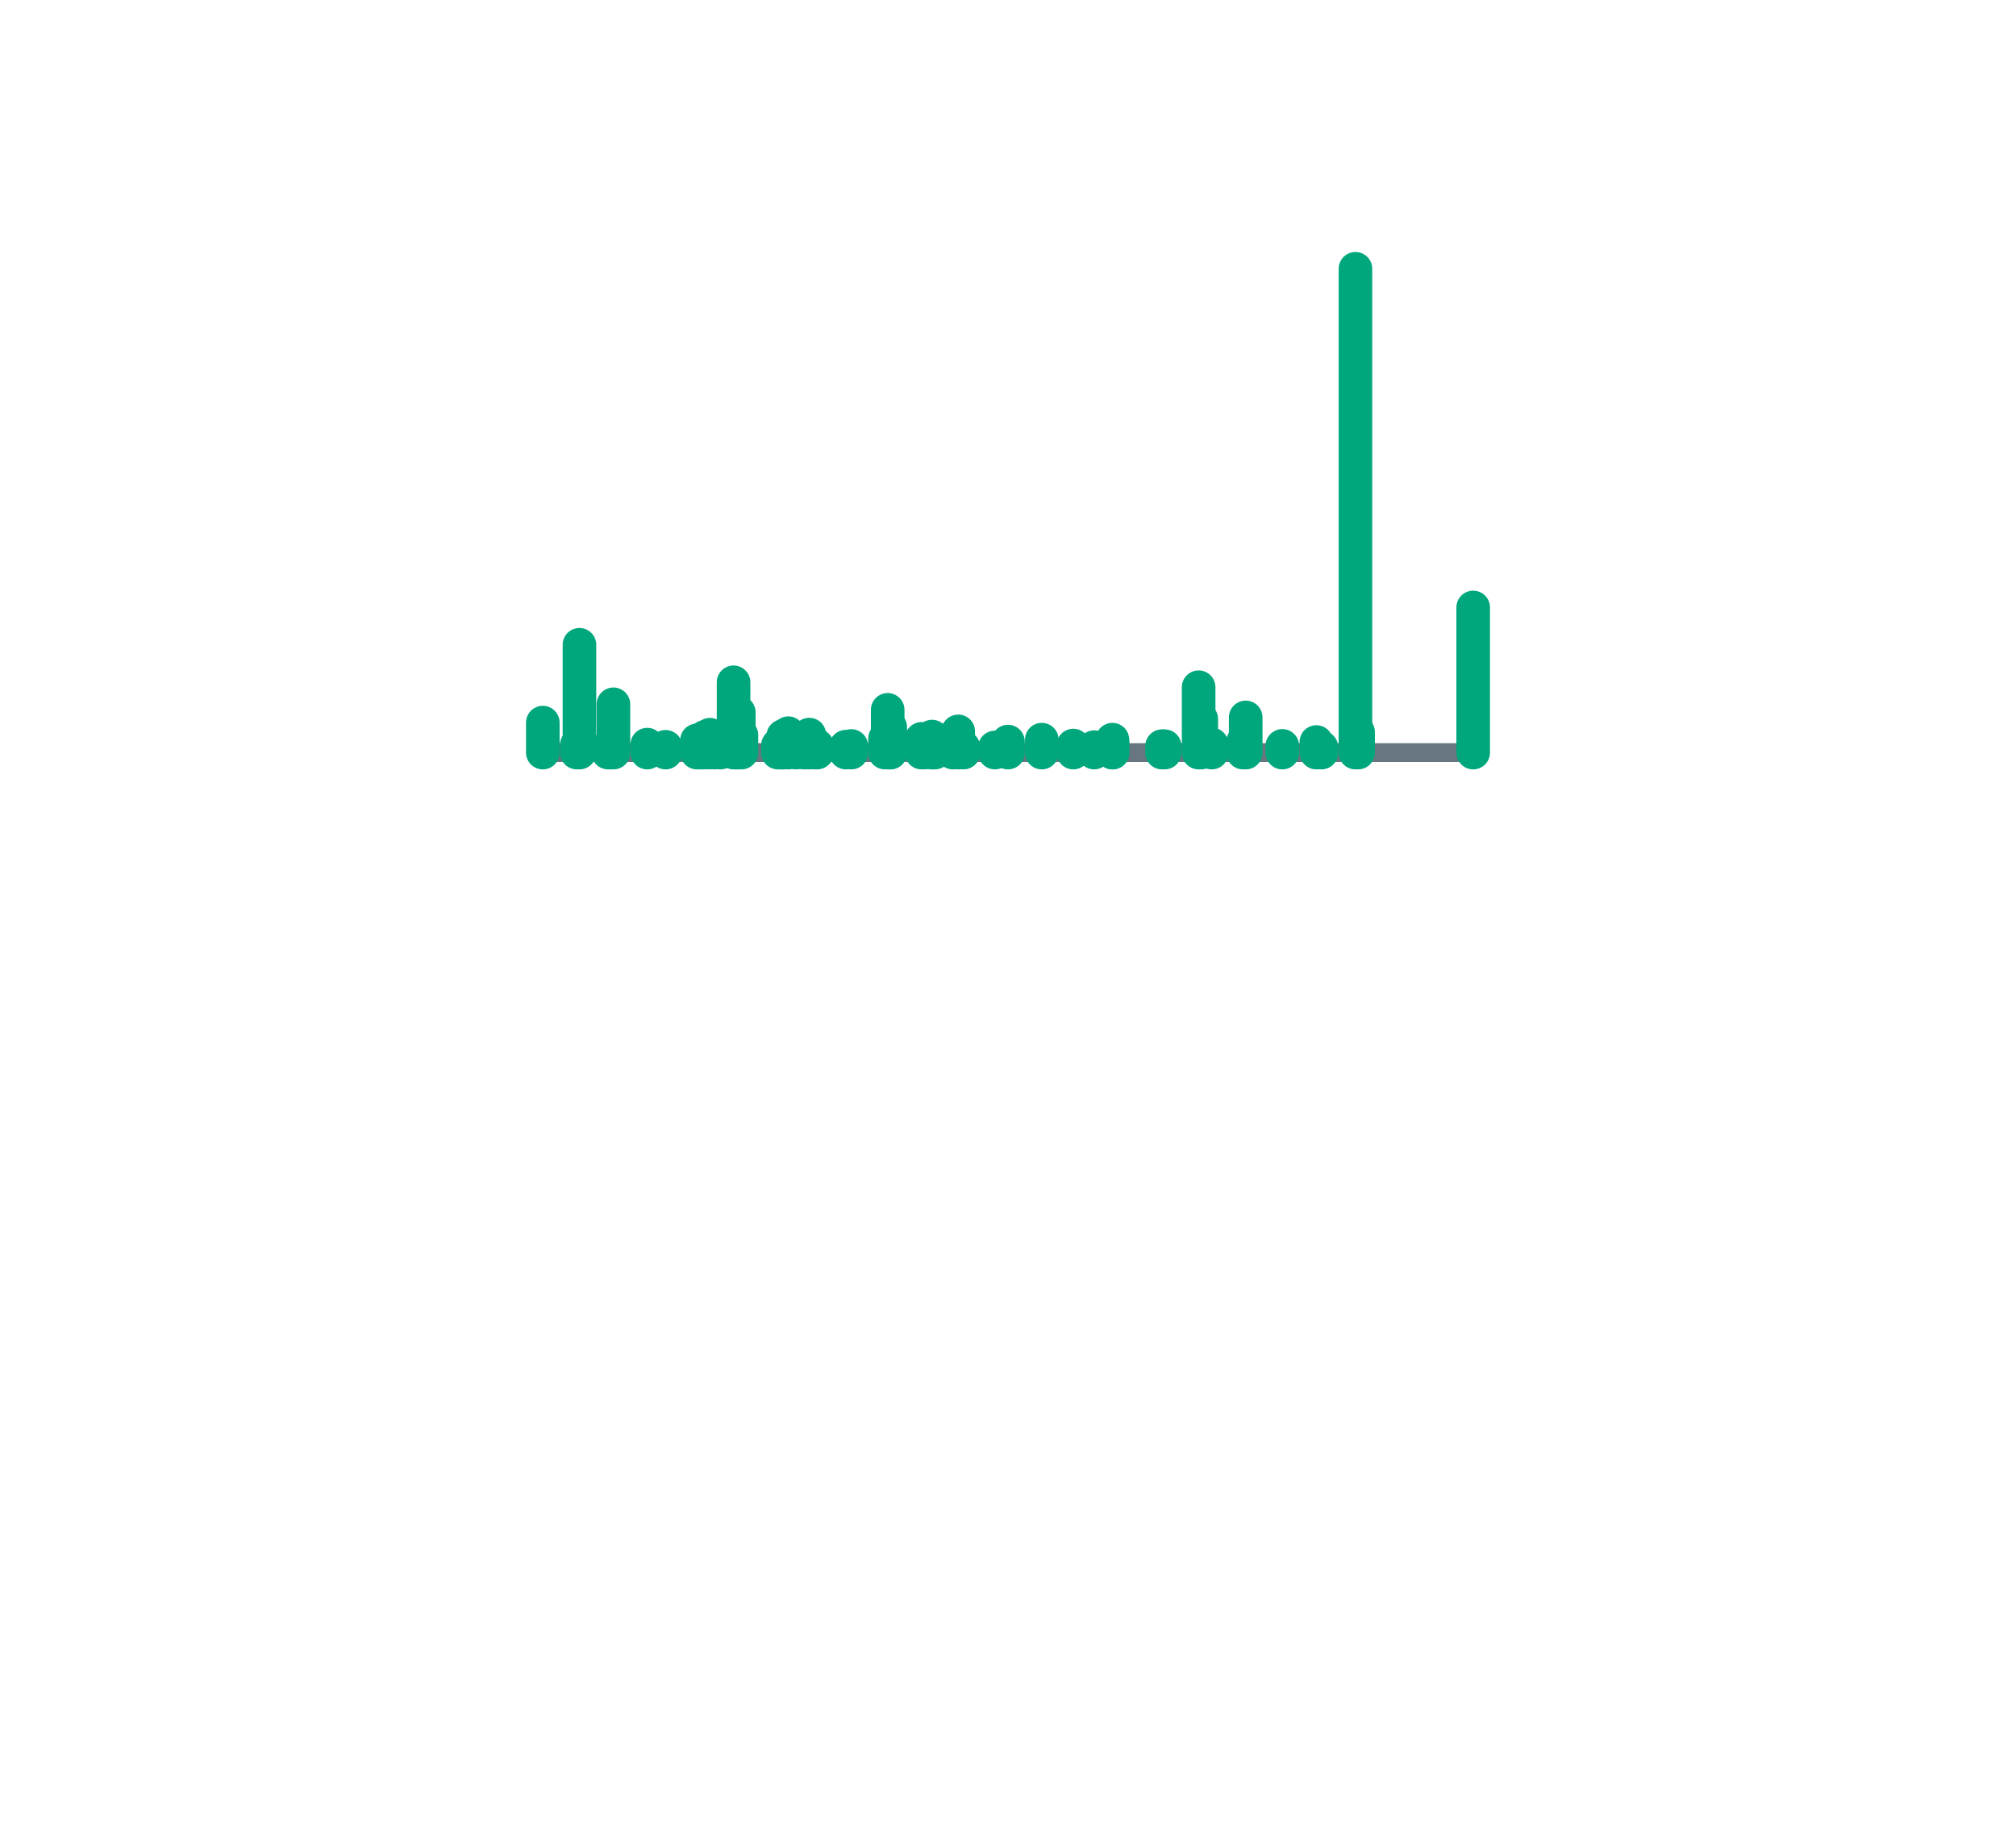
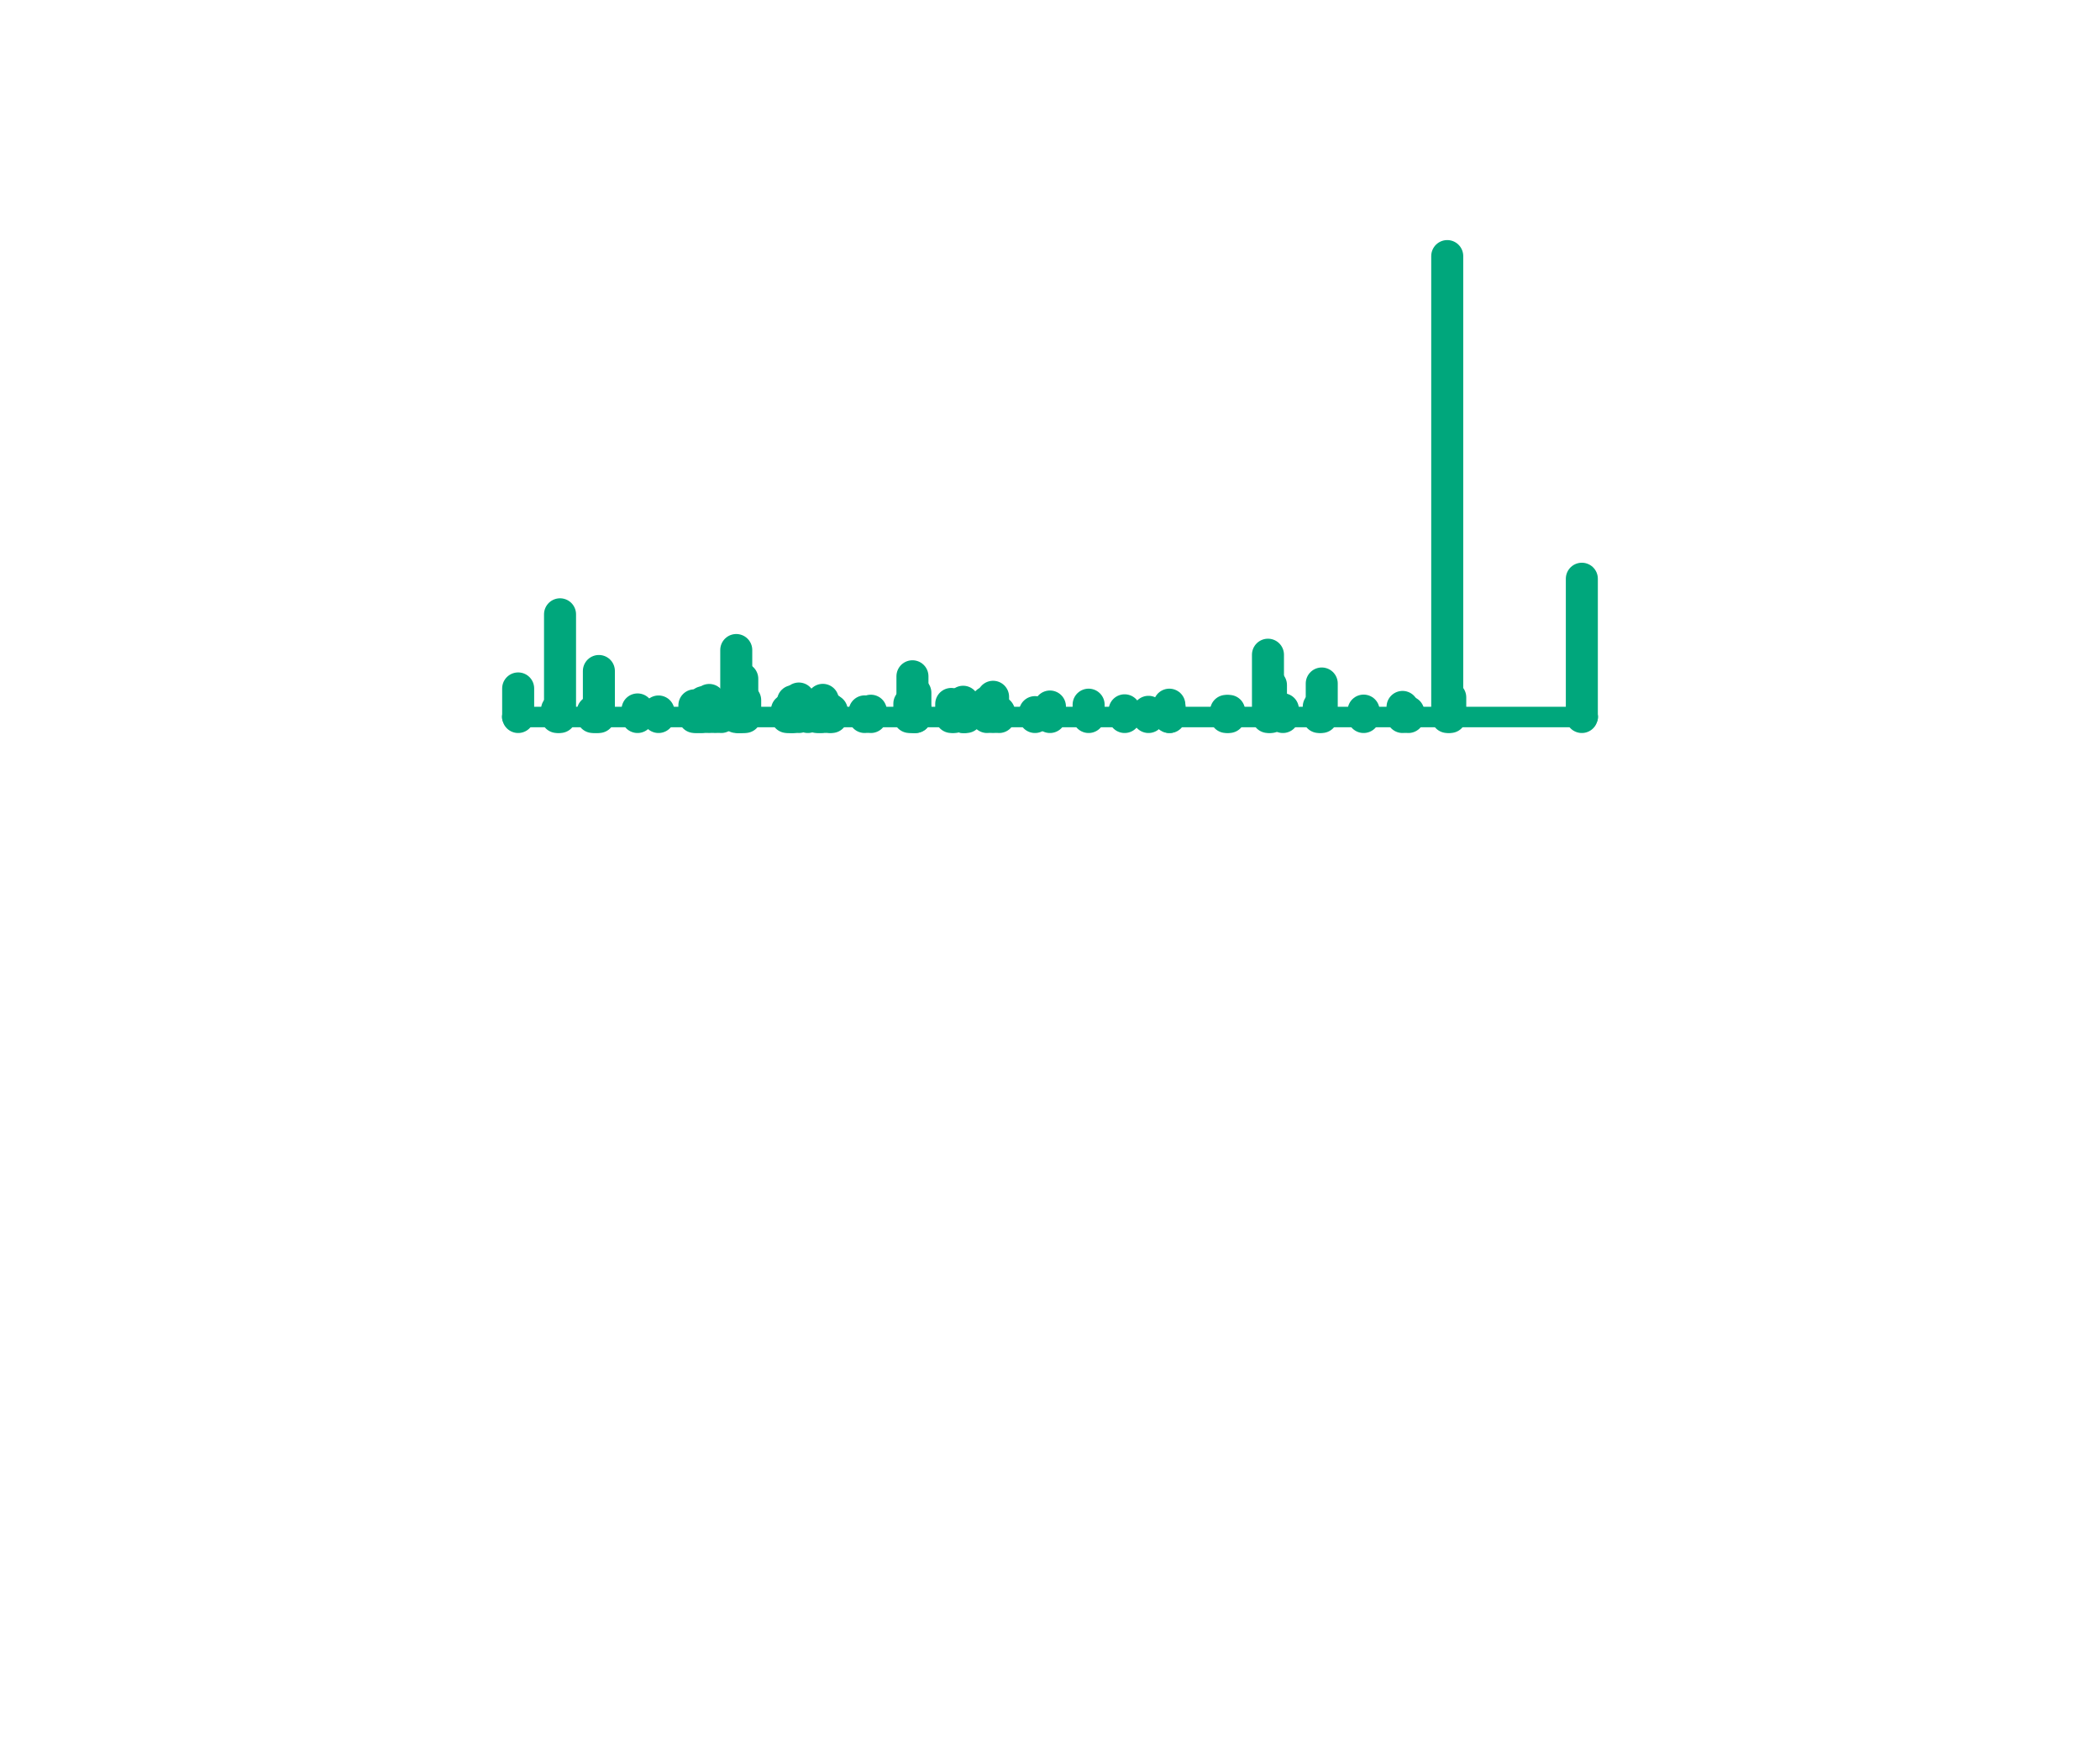
- <svg xmlns="http://www.w3.org/2000/svg" viewBox="356 830 75 68">
+ <svg xmlns="http://www.w3.org/2000/svg" viewBox="357 823 82 68">
  <g id="spectrum-f-sleep">
-     <path d="M376 858H411" fill="none" stroke="#677680" stroke-width="0.7" stroke-linecap="round" stroke-linejoin="round" />
-     <path d="M376.194 858V856.884" fill="none" stroke="#00A77C" stroke-width="1.25" stroke-linecap="round" stroke-linejoin="round" />
-     <path d="M377.459 858V857.707" fill="none" stroke="#00A77C" stroke-width="1.25" stroke-linecap="round" stroke-linejoin="round" />
-     <path d="M377.557 858V853.989" fill="none" stroke="#00A77C" stroke-width="1.25" stroke-linecap="round" stroke-linejoin="round" />
-     <path d="M378.622 858V857.788" fill="none" stroke="#00A77C" stroke-width="1.25" stroke-linecap="round" stroke-linejoin="round" />
-     <path d="M378.723 858V857.695" fill="none" stroke="#00A77C" stroke-width="1.25" stroke-linecap="round" stroke-linejoin="round" />
-     <path d="M378.821 858V856.203" fill="none" stroke="#00A77C" stroke-width="1.25" stroke-linecap="round" stroke-linejoin="round" />
-     <path d="M380.079 858V857.704" fill="none" stroke="#00A77C" stroke-width="1.25" stroke-linecap="round" stroke-linejoin="round" />
-     <path d="M380.762 858V857.784" fill="none" stroke="#00A77C" stroke-width="1.25" stroke-linecap="round" stroke-linejoin="round" />
-     <path d="M381.928 858V857.544" fill="none" stroke="#00A77C" stroke-width="1.25" stroke-linecap="round" stroke-linejoin="round" />
-     <path d="M382.026 858V857.751" fill="none" stroke="#00A77C" stroke-width="1.25" stroke-linecap="round" stroke-linejoin="round" />
-     <path d="M382.124 858V857.756" fill="none" stroke="#00A77C" stroke-width="1.25" stroke-linecap="round" stroke-linejoin="round" />
-     <path d="M382.220 858V857.419" fill="none" stroke="#00A77C" stroke-width="1.25" stroke-linecap="round" stroke-linejoin="round" />
-     <path d="M382.410 858V857.334" fill="none" stroke="#00A77C" stroke-width="1.25" stroke-linecap="round" stroke-linejoin="round" />
-     <path d="M382.606 858V857.782" fill="none" stroke="#00A77C" stroke-width="1.25" stroke-linecap="round" stroke-linejoin="round" />
-     <path d="M382.800 858V857.590" fill="none" stroke="#00A77C" stroke-width="1.25" stroke-linecap="round" stroke-linejoin="round" />
-     <path d="M383.290 858V855.384" fill="none" stroke="#00A77C" stroke-width="1.25" stroke-linecap="round" stroke-linejoin="round" />
-     <path d="M383.386 858V857.288" fill="none" stroke="#00A77C" stroke-width="1.25" stroke-linecap="round" stroke-linejoin="round" />
-     <path d="M383.388 858V856.691" fill="none" stroke="#00A77C" stroke-width="1.25" stroke-linecap="round" stroke-linejoin="round" />
-     <path d="M383.486 858V856.506" fill="none" stroke="#00A77C" stroke-width="1.25" stroke-linecap="round" stroke-linejoin="round" />
-     <path d="M383.582 858V857.343" fill="none" stroke="#00A77C" stroke-width="1.25" stroke-linecap="round" stroke-linejoin="round" />
-     <path d="M384.941 858V857.727" fill="none" stroke="#00A77C" stroke-width="1.25" stroke-linecap="round" stroke-linejoin="round" />
-     <path d="M385.036 858V857.771" fill="none" stroke="#00A77C" stroke-width="1.25" stroke-linecap="round" stroke-linejoin="round" />
-     <path d="M385.131 858V857.729" fill="none" stroke="#00A77C" stroke-width="1.25" stroke-linecap="round" stroke-linejoin="round" />
-     <path d="M385.137 858V857.381" fill="none" stroke="#00A77C" stroke-width="1.25" stroke-linecap="round" stroke-linejoin="round" />
-     <path d="M385.327 858V857.278" fill="none" stroke="#00A77C" stroke-width="1.25" stroke-linecap="round" stroke-linejoin="round" />
-     <path d="M385.622 858V857.705" fill="none" stroke="#00A77C" stroke-width="1.25" stroke-linecap="round" stroke-linejoin="round" />
-     <path d="M385.911 858V857.756" fill="none" stroke="#00A77C" stroke-width="1.25" stroke-linecap="round" stroke-linejoin="round" />
-     <path d="M386.011 858V857.751" fill="none" stroke="#00A77C" stroke-width="1.25" stroke-linecap="round" stroke-linejoin="round" />
-     <path d="M386.107 858V857.330" fill="none" stroke="#00A77C" stroke-width="1.25" stroke-linecap="round" stroke-linejoin="round" />
-     <path d="M386.303 858V857.666" fill="none" stroke="#00A77C" stroke-width="1.25" stroke-linecap="round" stroke-linejoin="round" />
-     <path d="M386.398 858V857.746" fill="none" stroke="#00A77C" stroke-width="1.25" stroke-linecap="round" stroke-linejoin="round" />
-     <path d="M387.469 858V857.780" fill="none" stroke="#00A77C" stroke-width="1.25" stroke-linecap="round" stroke-linejoin="round" />
-     <path d="M387.670 858V857.754" fill="none" stroke="#00A77C" stroke-width="1.25" stroke-linecap="round" stroke-linejoin="round" />
-     <path d="M388.923 858V857.477" fill="none" stroke="#00A77C" stroke-width="1.25" stroke-linecap="round" stroke-linejoin="round" />
-     <path d="M389.024 858V856.409" fill="none" stroke="#00A77C" stroke-width="1.25" stroke-linecap="round" stroke-linejoin="round" />
-     <path d="M389.119 858V857.053" fill="none" stroke="#00A77C" stroke-width="1.25" stroke-linecap="round" stroke-linejoin="round" />
-     <path d="M389.122 858V857.690" fill="none" stroke="#00A77C" stroke-width="1.25" stroke-linecap="round" stroke-linejoin="round" />
-     <path d="M390.285 858V857.490" fill="none" stroke="#00A77C" stroke-width="1.25" stroke-linecap="round" stroke-linejoin="round" />
-     <path d="M390.391 858V857.806" fill="none" stroke="#00A77C" stroke-width="1.25" stroke-linecap="round" stroke-linejoin="round" />
-     <path d="M390.674 858V857.404" fill="none" stroke="#00A77C" stroke-width="1.25" stroke-linecap="round" stroke-linejoin="round" />
-     <path d="M390.680 858V857.777" fill="none" stroke="#00A77C" stroke-width="1.25" stroke-linecap="round" stroke-linejoin="round" />
-     <path d="M390.778 858V857.744" fill="none" stroke="#00A77C" stroke-width="1.25" stroke-linecap="round" stroke-linejoin="round" />
-     <path d="M391.452 858V857.420" fill="none" stroke="#00A77C" stroke-width="1.25" stroke-linecap="round" stroke-linejoin="round" />
-     <path d="M391.648 858V857.210" fill="none" stroke="#00A77C" stroke-width="1.25" stroke-linecap="round" stroke-linejoin="round" />
-     <path d="M391.844 858V857.806" fill="none" stroke="#00A77C" stroke-width="1.25" stroke-linecap="round" stroke-linejoin="round" />
-     <path d="M393.012 858V857.809" fill="none" stroke="#00A77C" stroke-width="1.25" stroke-linecap="round" stroke-linejoin="round" />
-     <path d="M393.499 858V857.590" fill="none" stroke="#00A77C" stroke-width="1.25" stroke-linecap="round" stroke-linejoin="round" />
-     <path d="M394.757 858V857.518" fill="none" stroke="#00A77C" stroke-width="1.25" stroke-linecap="round" stroke-linejoin="round" />
-     <path d="M395.929 858V857.738" fill="none" stroke="#00A77C" stroke-width="1.25" stroke-linecap="round" stroke-linejoin="round" />
-     <path d="M396.705 858V857.797" fill="none" stroke="#00A77C" stroke-width="1.25" stroke-linecap="round" stroke-linejoin="round" />
-     <path d="M397.384 858V857.518" fill="none" stroke="#00A77C" stroke-width="1.25" stroke-linecap="round" stroke-linejoin="round" />
-     <path d="M397.391 858V857.618" fill="none" stroke="#00A77C" stroke-width="1.25" stroke-linecap="round" stroke-linejoin="round" />
-     <path d="M399.230 858V857.761" fill="none" stroke="#00A77C" stroke-width="1.25" stroke-linecap="round" stroke-linejoin="round" />
-     <path d="M399.328 858V857.762" fill="none" stroke="#00A77C" stroke-width="1.25" stroke-linecap="round" stroke-linejoin="round" />
-     <path d="M400.592 858V855.567" fill="none" stroke="#00A77C" stroke-width="1.25" stroke-linecap="round" stroke-linejoin="round" />
-     <path d="M400.690 858V856.751" fill="none" stroke="#00A77C" stroke-width="1.25" stroke-linecap="round" stroke-linejoin="round" />
-     <path d="M401.079 858V857.696" fill="none" stroke="#00A77C" stroke-width="1.25" stroke-linecap="round" stroke-linejoin="round" />
-     <path d="M402.245 858V857.597" fill="none" stroke="#00A77C" stroke-width="1.25" stroke-linecap="round" stroke-linejoin="round" />
-     <path d="M402.343 858V856.691" fill="none" stroke="#00A77C" stroke-width="1.25" stroke-linecap="round" stroke-linejoin="round" />
-     <path d="M403.705 858V857.750" fill="none" stroke="#00A77C" stroke-width="1.25" stroke-linecap="round" stroke-linejoin="round" />
-     <path d="M404.972 858V857.606" fill="none" stroke="#00A77C" stroke-width="1.25" stroke-linecap="round" stroke-linejoin="round" />
-     <path d="M405.162 858V857.809" fill="none" stroke="#00A77C" stroke-width="1.25" stroke-linecap="round" stroke-linejoin="round" />
-     <path d="M406.426 858V840.000" fill="none" stroke="#00A77C" stroke-width="1.25" stroke-linecap="round" stroke-linejoin="round" />
-     <path d="M406.524 858V857.233" fill="none" stroke="#00A77C" stroke-width="1.25" stroke-linecap="round" stroke-linejoin="round" />
-     <path d="M410.806 858V852.600" fill="none" stroke="#00A77C" stroke-width="1.25" stroke-linecap="round" stroke-linejoin="round" />
+     <path d="M377 851H419" fill="none" stroke="#00A77C" stroke-width="0.8" stroke-linecap="round" stroke-linejoin="round" />
+     <path d="M377.233 851V849.884" fill="none" stroke="#00A77C" stroke-width="1.25" stroke-linecap="round" stroke-linejoin="round" />
+     <path d="M378.750 851V850.707" fill="none" stroke="#00A77C" stroke-width="1.25" stroke-linecap="round" stroke-linejoin="round" />
+     <path d="M378.868 851V846.989" fill="none" stroke="#00A77C" stroke-width="1.25" stroke-linecap="round" stroke-linejoin="round" />
+     <path d="M380.146 851V850.788" fill="none" stroke="#00A77C" stroke-width="1.25" stroke-linecap="round" stroke-linejoin="round" />
+     <path d="M380.268 851V850.695" fill="none" stroke="#00A77C" stroke-width="1.25" stroke-linecap="round" stroke-linejoin="round" />
+     <path d="M380.385 851V849.203" fill="none" stroke="#00A77C" stroke-width="1.25" stroke-linecap="round" stroke-linejoin="round" />
+     <path d="M381.895 851V850.704" fill="none" stroke="#00A77C" stroke-width="1.25" stroke-linecap="round" stroke-linejoin="round" />
+     <path d="M382.714 851V850.784" fill="none" stroke="#00A77C" stroke-width="1.25" stroke-linecap="round" stroke-linejoin="round" />
+     <path d="M384.114 851V850.544" fill="none" stroke="#00A77C" stroke-width="1.25" stroke-linecap="round" stroke-linejoin="round" />
+     <path d="M384.231 851V850.751" fill="none" stroke="#00A77C" stroke-width="1.25" stroke-linecap="round" stroke-linejoin="round" />
+     <path d="M384.349 851V850.756" fill="none" stroke="#00A77C" stroke-width="1.25" stroke-linecap="round" stroke-linejoin="round" />
+     <path d="M384.464 851V850.419" fill="none" stroke="#00A77C" stroke-width="1.25" stroke-linecap="round" stroke-linejoin="round" />
+     <path d="M384.693 851V850.334" fill="none" stroke="#00A77C" stroke-width="1.25" stroke-linecap="round" stroke-linejoin="round" />
+     <path d="M384.928 851V850.782" fill="none" stroke="#00A77C" stroke-width="1.25" stroke-linecap="round" stroke-linejoin="round" />
+     <path d="M385.161 851V850.590" fill="none" stroke="#00A77C" stroke-width="1.25" stroke-linecap="round" stroke-linejoin="round" />
+     <path d="M385.749 851V848.384" fill="none" stroke="#00A77C" stroke-width="1.25" stroke-linecap="round" stroke-linejoin="round" />
+     <path d="M385.863 851V850.288" fill="none" stroke="#00A77C" stroke-width="1.25" stroke-linecap="round" stroke-linejoin="round" />
+     <path d="M385.866 851V849.691" fill="none" stroke="#00A77C" stroke-width="1.25" stroke-linecap="round" stroke-linejoin="round" />
+     <path d="M385.984 851V849.506" fill="none" stroke="#00A77C" stroke-width="1.25" stroke-linecap="round" stroke-linejoin="round" />
+     <path d="M386.098 851V850.343" fill="none" stroke="#00A77C" stroke-width="1.25" stroke-linecap="round" stroke-linejoin="round" />
+     <path d="M387.729 851V850.727" fill="none" stroke="#00A77C" stroke-width="1.25" stroke-linecap="round" stroke-linejoin="round" />
+     <path d="M387.843 851V850.771" fill="none" stroke="#00A77C" stroke-width="1.25" stroke-linecap="round" stroke-linejoin="round" />
+     <path d="M387.958 851V850.729" fill="none" stroke="#00A77C" stroke-width="1.25" stroke-linecap="round" stroke-linejoin="round" />
+     <path d="M387.964 851V850.381" fill="none" stroke="#00A77C" stroke-width="1.25" stroke-linecap="round" stroke-linejoin="round" />
+     <path d="M388.193 851V850.278" fill="none" stroke="#00A77C" stroke-width="1.25" stroke-linecap="round" stroke-linejoin="round" />
+     <path d="M388.546 851V850.705" fill="none" stroke="#00A77C" stroke-width="1.25" stroke-linecap="round" stroke-linejoin="round" />
+     <path d="M388.893 851V850.756" fill="none" stroke="#00A77C" stroke-width="1.25" stroke-linecap="round" stroke-linejoin="round" />
+     <path d="M389.014 851V850.751" fill="none" stroke="#00A77C" stroke-width="1.25" stroke-linecap="round" stroke-linejoin="round" />
+     <path d="M389.129 851V850.330" fill="none" stroke="#00A77C" stroke-width="1.25" stroke-linecap="round" stroke-linejoin="round" />
+     <path d="M389.364 851V850.666" fill="none" stroke="#00A77C" stroke-width="1.25" stroke-linecap="round" stroke-linejoin="round" />
+     <path d="M389.478 851V850.746" fill="none" stroke="#00A77C" stroke-width="1.25" stroke-linecap="round" stroke-linejoin="round" />
+     <path d="M390.763 851V850.780" fill="none" stroke="#00A77C" stroke-width="1.25" stroke-linecap="round" stroke-linejoin="round" />
+     <path d="M391.004 851V850.754" fill="none" stroke="#00A77C" stroke-width="1.25" stroke-linecap="round" stroke-linejoin="round" />
+     <path d="M392.508 851V850.477" fill="none" stroke="#00A77C" stroke-width="1.25" stroke-linecap="round" stroke-linejoin="round" />
+     <path d="M392.629 851V849.409" fill="none" stroke="#00A77C" stroke-width="1.25" stroke-linecap="round" stroke-linejoin="round" />
+     <path d="M392.743 851V850.053" fill="none" stroke="#00A77C" stroke-width="1.25" stroke-linecap="round" stroke-linejoin="round" />
+     <path d="M392.746 851V850.690" fill="none" stroke="#00A77C" stroke-width="1.25" stroke-linecap="round" stroke-linejoin="round" />
+     <path d="M394.143 851V850.490" fill="none" stroke="#00A77C" stroke-width="1.25" stroke-linecap="round" stroke-linejoin="round" />
+     <path d="M394.269 851V850.806" fill="none" stroke="#00A77C" stroke-width="1.25" stroke-linecap="round" stroke-linejoin="round" />
+     <path d="M394.608 851V850.404" fill="none" stroke="#00A77C" stroke-width="1.25" stroke-linecap="round" stroke-linejoin="round" />
+     <path d="M394.615 851V850.777" fill="none" stroke="#00A77C" stroke-width="1.25" stroke-linecap="round" stroke-linejoin="round" />
+     <path d="M394.733 851V850.744" fill="none" stroke="#00A77C" stroke-width="1.25" stroke-linecap="round" stroke-linejoin="round" />
+     <path d="M395.542 851V850.420" fill="none" stroke="#00A77C" stroke-width="1.25" stroke-linecap="round" stroke-linejoin="round" />
+     <path d="M395.777 851V850.210" fill="none" stroke="#00A77C" stroke-width="1.25" stroke-linecap="round" stroke-linejoin="round" />
+     <path d="M396.012 851V850.806" fill="none" stroke="#00A77C" stroke-width="1.25" stroke-linecap="round" stroke-linejoin="round" />
+     <path d="M397.414 851V850.809" fill="none" stroke="#00A77C" stroke-width="1.25" stroke-linecap="round" stroke-linejoin="round" />
+     <path d="M397.998 851V850.590" fill="none" stroke="#00A77C" stroke-width="1.25" stroke-linecap="round" stroke-linejoin="round" />
+     <path d="M399.508 851V850.518" fill="none" stroke="#00A77C" stroke-width="1.25" stroke-linecap="round" stroke-linejoin="round" />
+     <path d="M400.914 851V850.738" fill="none" stroke="#00A77C" stroke-width="1.25" stroke-linecap="round" stroke-linejoin="round" />
+     <path d="M401.846 851V850.797" fill="none" stroke="#00A77C" stroke-width="1.25" stroke-linecap="round" stroke-linejoin="round" />
+     <path d="M402.660 851V850.518" fill="none" stroke="#00A77C" stroke-width="1.25" stroke-linecap="round" stroke-linejoin="round" />
+     <path d="M402.669 851V850.618" fill="none" stroke="#00A77C" stroke-width="1.25" stroke-linecap="round" stroke-linejoin="round" />
+     <path d="M404.876 851V850.761" fill="none" stroke="#00A77C" stroke-width="1.25" stroke-linecap="round" stroke-linejoin="round" />
+     <path d="M404.994 851V850.762" fill="none" stroke="#00A77C" stroke-width="1.25" stroke-linecap="round" stroke-linejoin="round" />
+     <path d="M406.511 851V848.567" fill="none" stroke="#00A77C" stroke-width="1.25" stroke-linecap="round" stroke-linejoin="round" />
+     <path d="M406.628 851V849.751" fill="none" stroke="#00A77C" stroke-width="1.25" stroke-linecap="round" stroke-linejoin="round" />
+     <path d="M407.094 851V850.696" fill="none" stroke="#00A77C" stroke-width="1.25" stroke-linecap="round" stroke-linejoin="round" />
+     <path d="M408.494 851V850.597" fill="none" stroke="#00A77C" stroke-width="1.25" stroke-linecap="round" stroke-linejoin="round" />
+     <path d="M408.611 851V849.691" fill="none" stroke="#00A77C" stroke-width="1.25" stroke-linecap="round" stroke-linejoin="round" />
+     <path d="M410.246 851V850.750" fill="none" stroke="#00A77C" stroke-width="1.25" stroke-linecap="round" stroke-linejoin="round" />
+     <path d="M411.766 851V850.606" fill="none" stroke="#00A77C" stroke-width="1.25" stroke-linecap="round" stroke-linejoin="round" />
+     <path d="M411.994 851V850.809" fill="none" stroke="#00A77C" stroke-width="1.25" stroke-linecap="round" stroke-linejoin="round" />
+     <path d="M413.511 851V833.000" fill="none" stroke="#00A77C" stroke-width="1.25" stroke-linecap="round" stroke-linejoin="round" />
+     <path d="M413.629 851V850.233" fill="none" stroke="#00A77C" stroke-width="1.25" stroke-linecap="round" stroke-linejoin="round" />
+     <path d="M418.767 851V845.600" fill="none" stroke="#00A77C" stroke-width="1.25" stroke-linecap="round" stroke-linejoin="round" />
  </g>
</svg>
